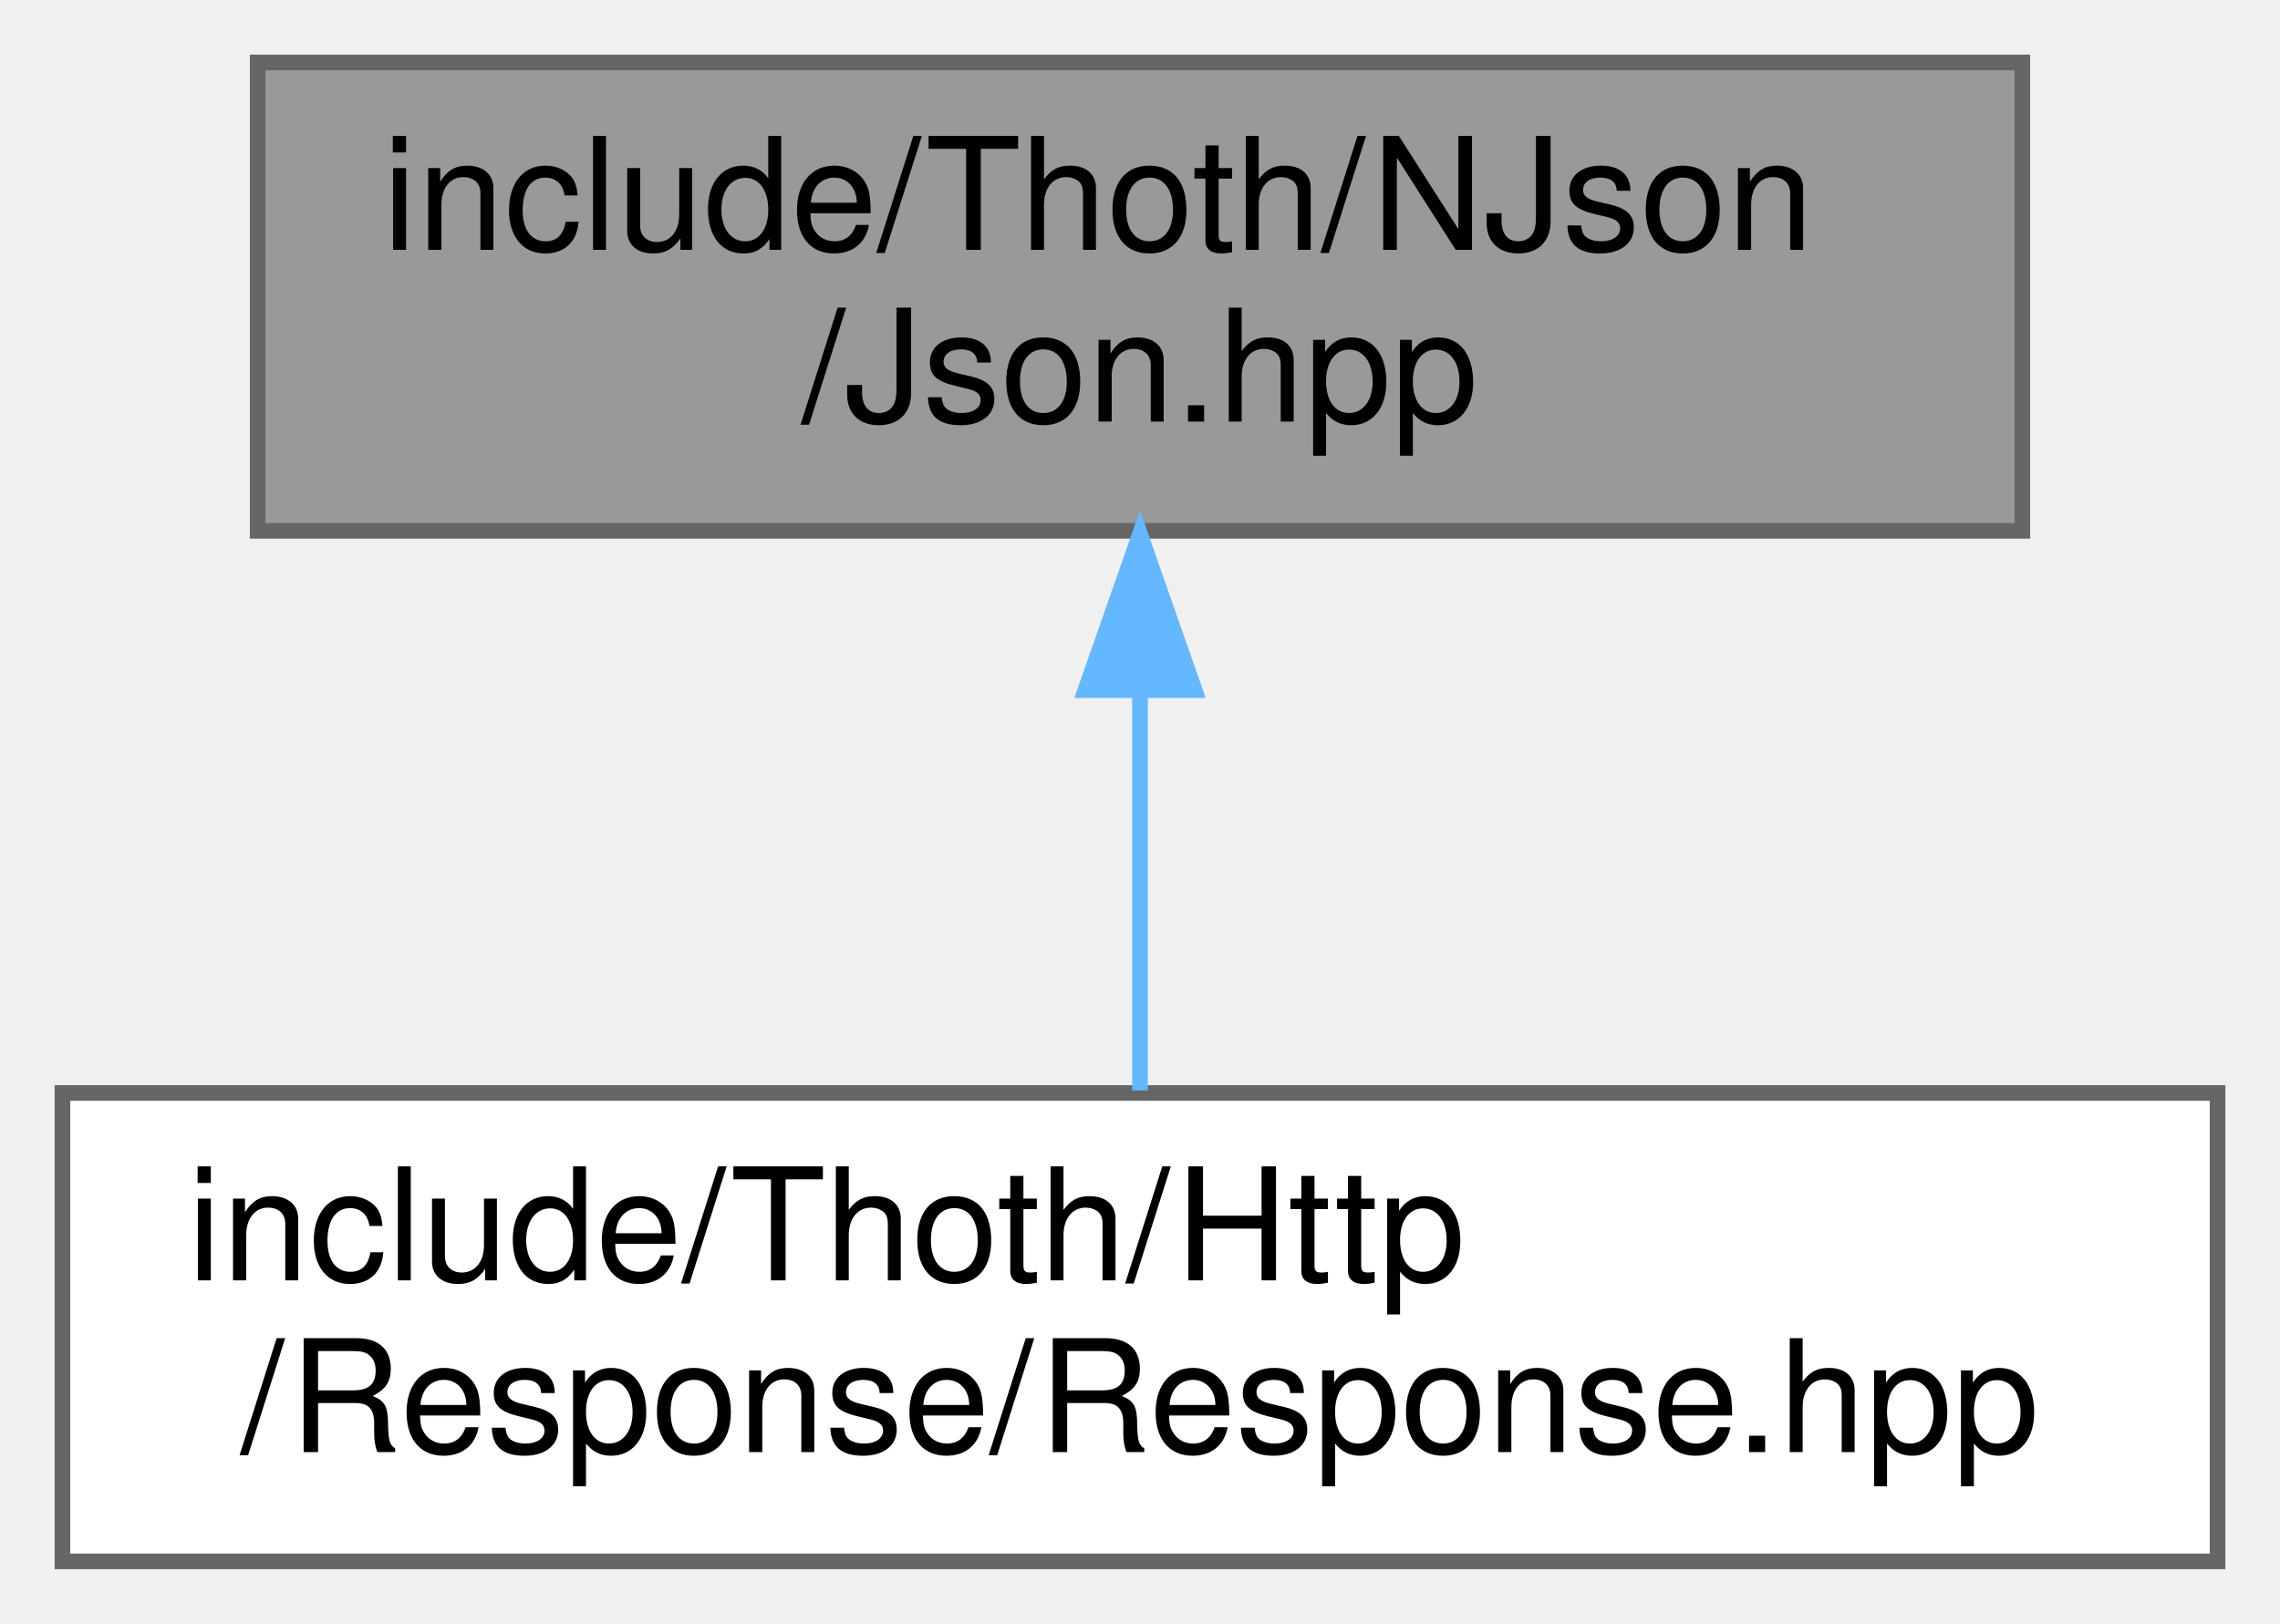
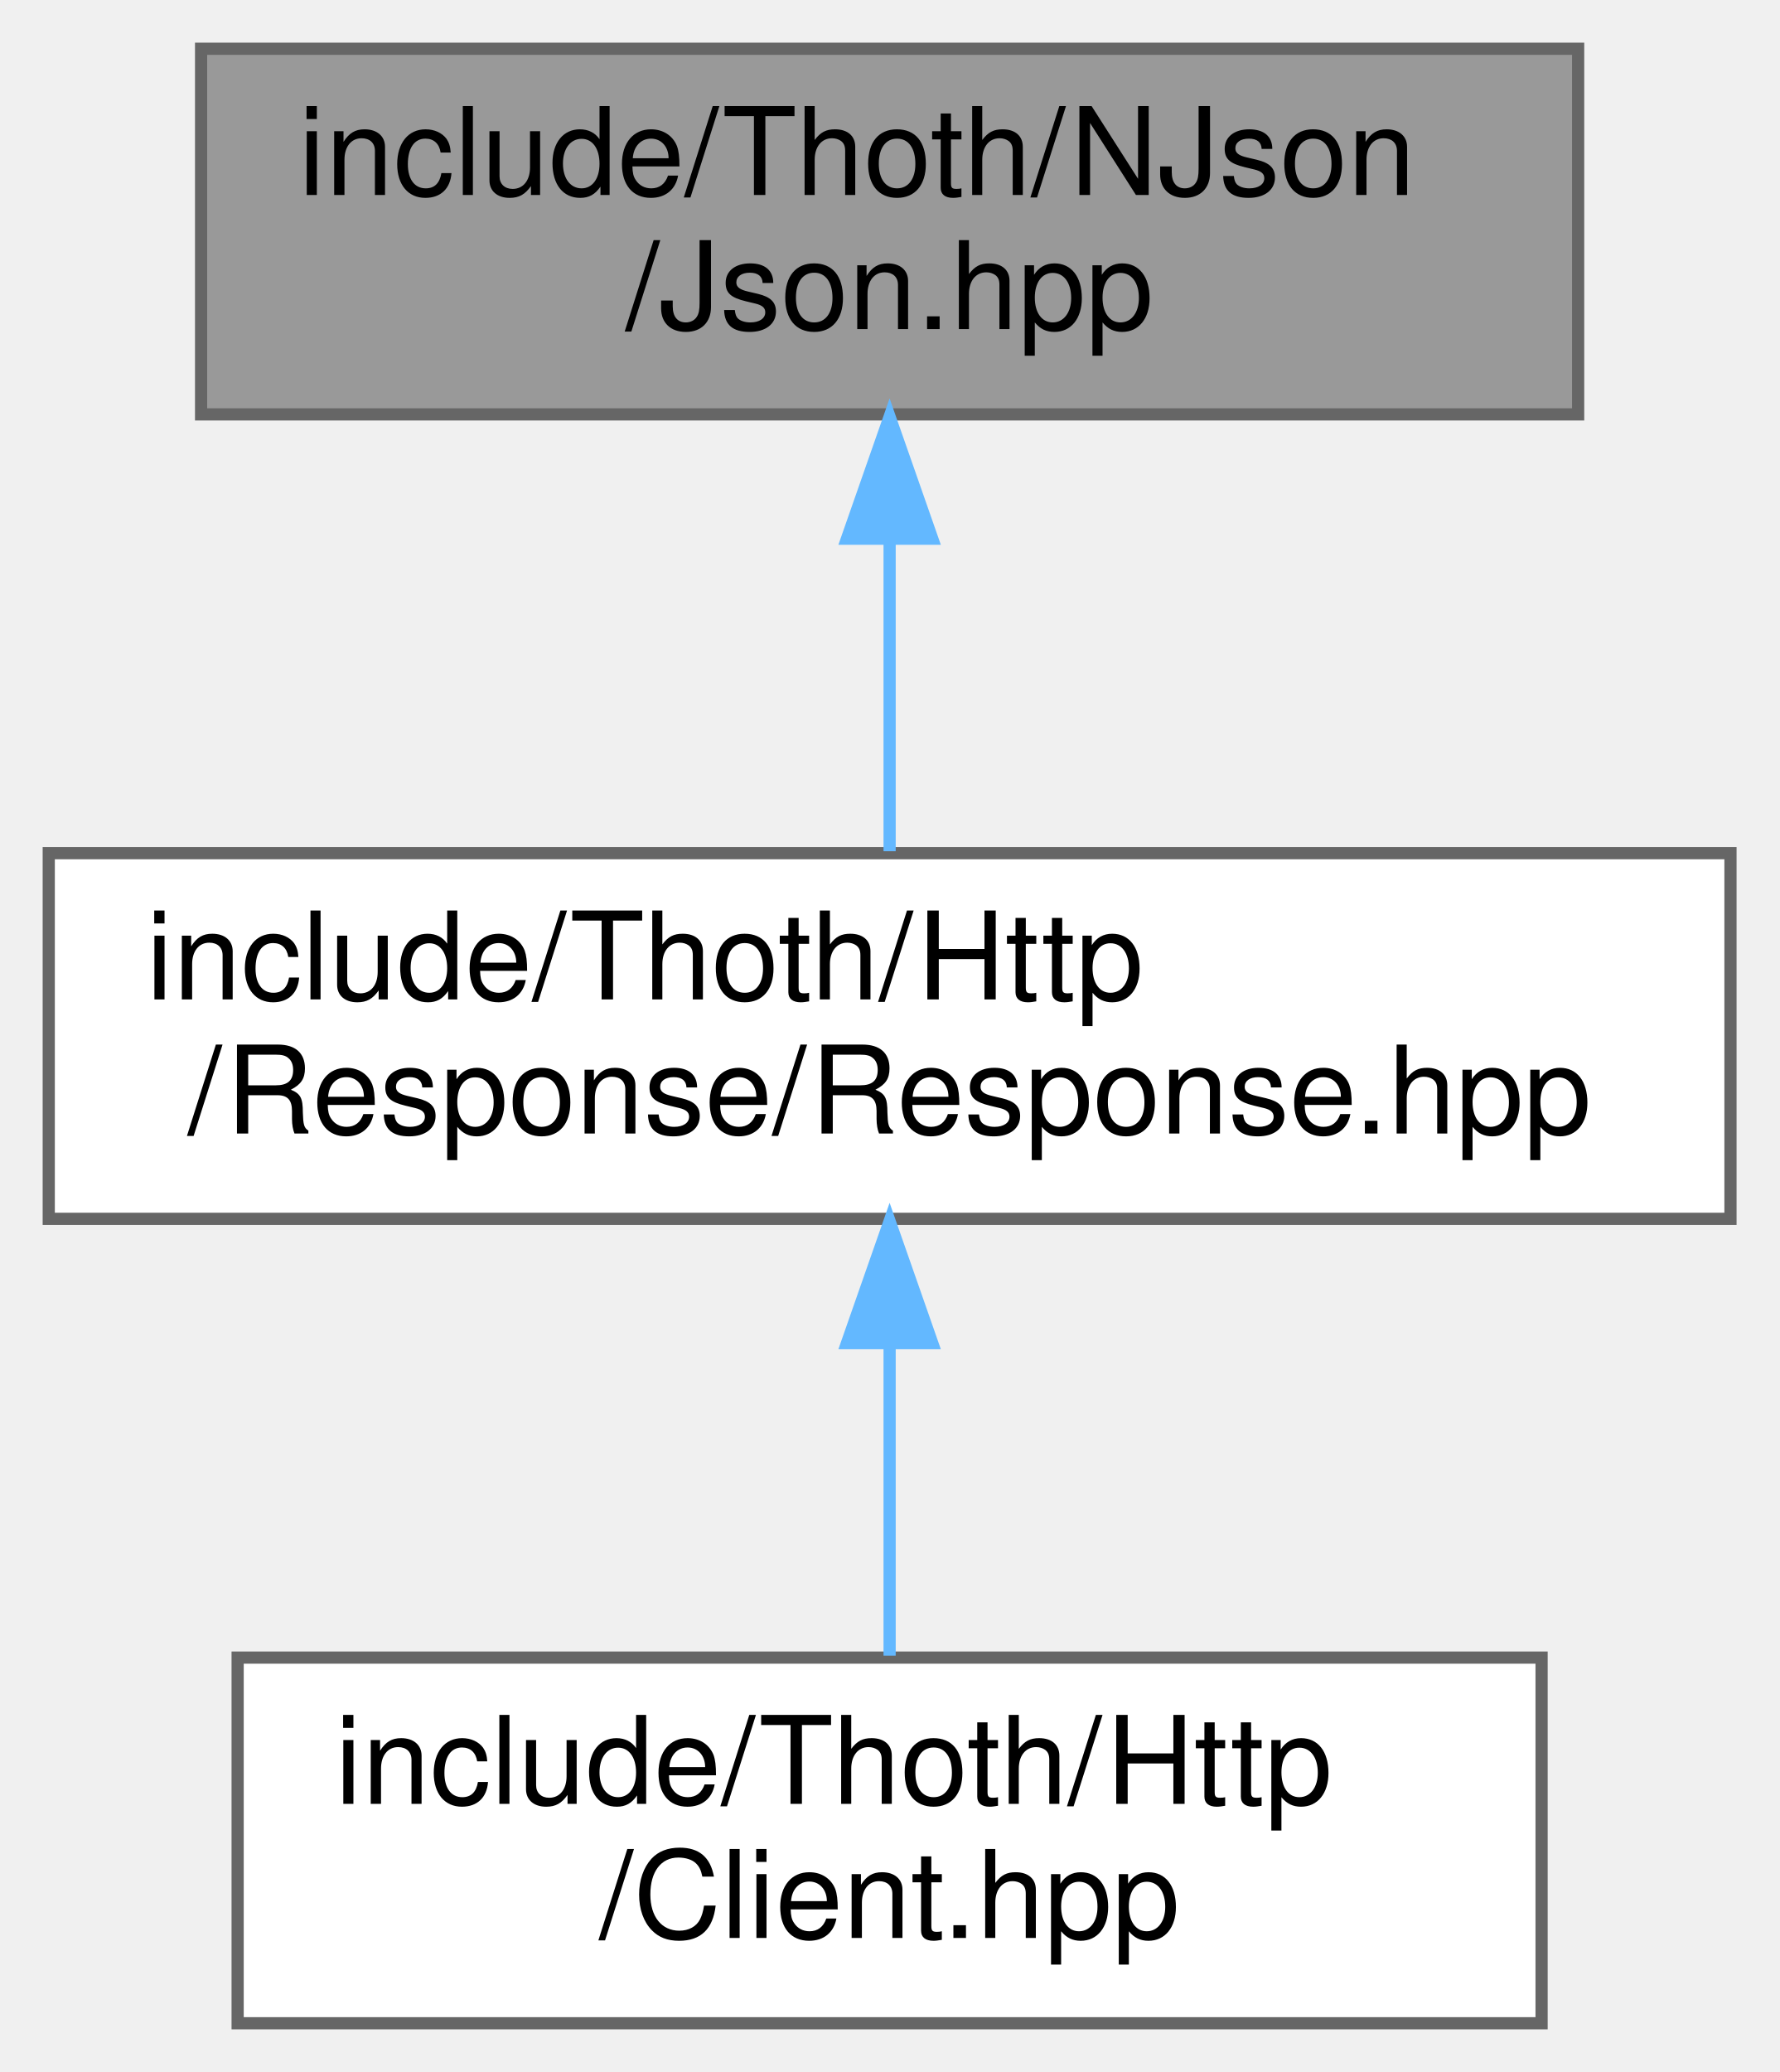
- <svg xmlns="http://www.w3.org/2000/svg" xmlns:xlink="http://www.w3.org/1999/xlink" width="146pt" height="104pt" viewBox="0.00 0.00 146.00 104.00">
-   <g id="graph0" class="graph" transform="scale(1 1) rotate(0) translate(4 100)">
+ <svg xmlns="http://www.w3.org/2000/svg" xmlns:xlink="http://www.w3.org/1999/xlink" width="146pt" height="170pt" viewBox="0.00 0.00 146.00 170.00">
+   <g id="graph0" class="graph" transform="scale(1 1) rotate(0) translate(4 166)">
    <g id="Node000001" class="node">
      <g id="a_Node000001">
        <a xlink:title=" ">
-           <polygon fill="#999999" stroke="#666666" points="125.5,-96 12.5,-96 12.5,-66 125.5,-66 125.5,-96" />
-           <text text-anchor="start" x="20.5" y="-84" font-family="Helvetica,sans-Serif" font-size="10.00">include/Thoth/NJson</text>
-           <text text-anchor="middle" x="69" y="-73" font-family="Helvetica,sans-Serif" font-size="10.00">/Json.hpp</text>
+           <polygon fill="#999999" stroke="#666666" points="125.5,-162 12.5,-162 12.5,-132 125.5,-132 125.5,-162" />
+           <text text-anchor="start" x="20.5" y="-150" font-family="Helvetica,sans-Serif" font-size="10.00">include/Thoth/NJson</text>
+           <text text-anchor="middle" x="69" y="-139" font-family="Helvetica,sans-Serif" font-size="10.00">/Json.hpp</text>
        </a>
      </g>
    </g>
    <g id="Node000002" class="node">
      <g id="a_Node000002">
        <a xlink:href="_response_8hpp.html" target="_top" xlink:title=" ">
-           <polygon fill="white" stroke="#666666" points="138,-30 0,-30 0,0 138,0 138,-30" />
-           <text text-anchor="start" x="8" y="-18" font-family="Helvetica,sans-Serif" font-size="10.00">include/Thoth/Http</text>
-           <text text-anchor="middle" x="69" y="-7" font-family="Helvetica,sans-Serif" font-size="10.00">/Response/Response.hpp</text>
+           <polygon fill="white" stroke="#666666" points="138,-96 0,-96 0,-66 138,-66 138,-96" />
+           <text text-anchor="start" x="8" y="-84" font-family="Helvetica,sans-Serif" font-size="10.00">include/Thoth/Http</text>
+           <text text-anchor="middle" x="69" y="-73" font-family="Helvetica,sans-Serif" font-size="10.00">/Response/Response.hpp</text>
        </a>
      </g>
    </g>
    <g id="edge1_Node000001_Node000002" class="edge">
      <g id="a_edge1_Node000001_Node000002">
+         <a xlink:title=" ">
+           <path fill="none" stroke="#63b8ff" d="M69,-121.54C69,-112.96 69,-103.61 69,-96.16" />
+           <polygon fill="#63b8ff" stroke="#63b8ff" points="65.5,-121.8 69,-131.8 72.5,-121.8 65.5,-121.8" />
+         </a>
+       </g>
+     </g>
+     <g id="Node000003" class="node">
+       <g id="a_Node000003">
+         <a xlink:href="_client_8hpp.html" target="_top" xlink:title=" ">
+           <polygon fill="white" stroke="#666666" points="122.5,-30 15.5,-30 15.5,0 122.5,0 122.5,-30" />
+           <text text-anchor="start" x="23.5" y="-18" font-family="Helvetica,sans-Serif" font-size="10.00">include/Thoth/Http</text>
+           <text text-anchor="middle" x="69" y="-7" font-family="Helvetica,sans-Serif" font-size="10.00">/Client.hpp</text>
+         </a>
+       </g>
+     </g>
+     <g id="edge2_Node000002_Node000003" class="edge">
+       <g id="a_edge2_Node000002_Node000003">
        <a xlink:title=" ">
          <path fill="none" stroke="#63b8ff" d="M69,-55.54C69,-46.96 69,-37.61 69,-30.16" />
          <polygon fill="#63b8ff" stroke="#63b8ff" points="65.5,-55.8 69,-65.8 72.5,-55.8 65.5,-55.8" />
        </a>
      </g>
    </g>
  </g>
</svg>
